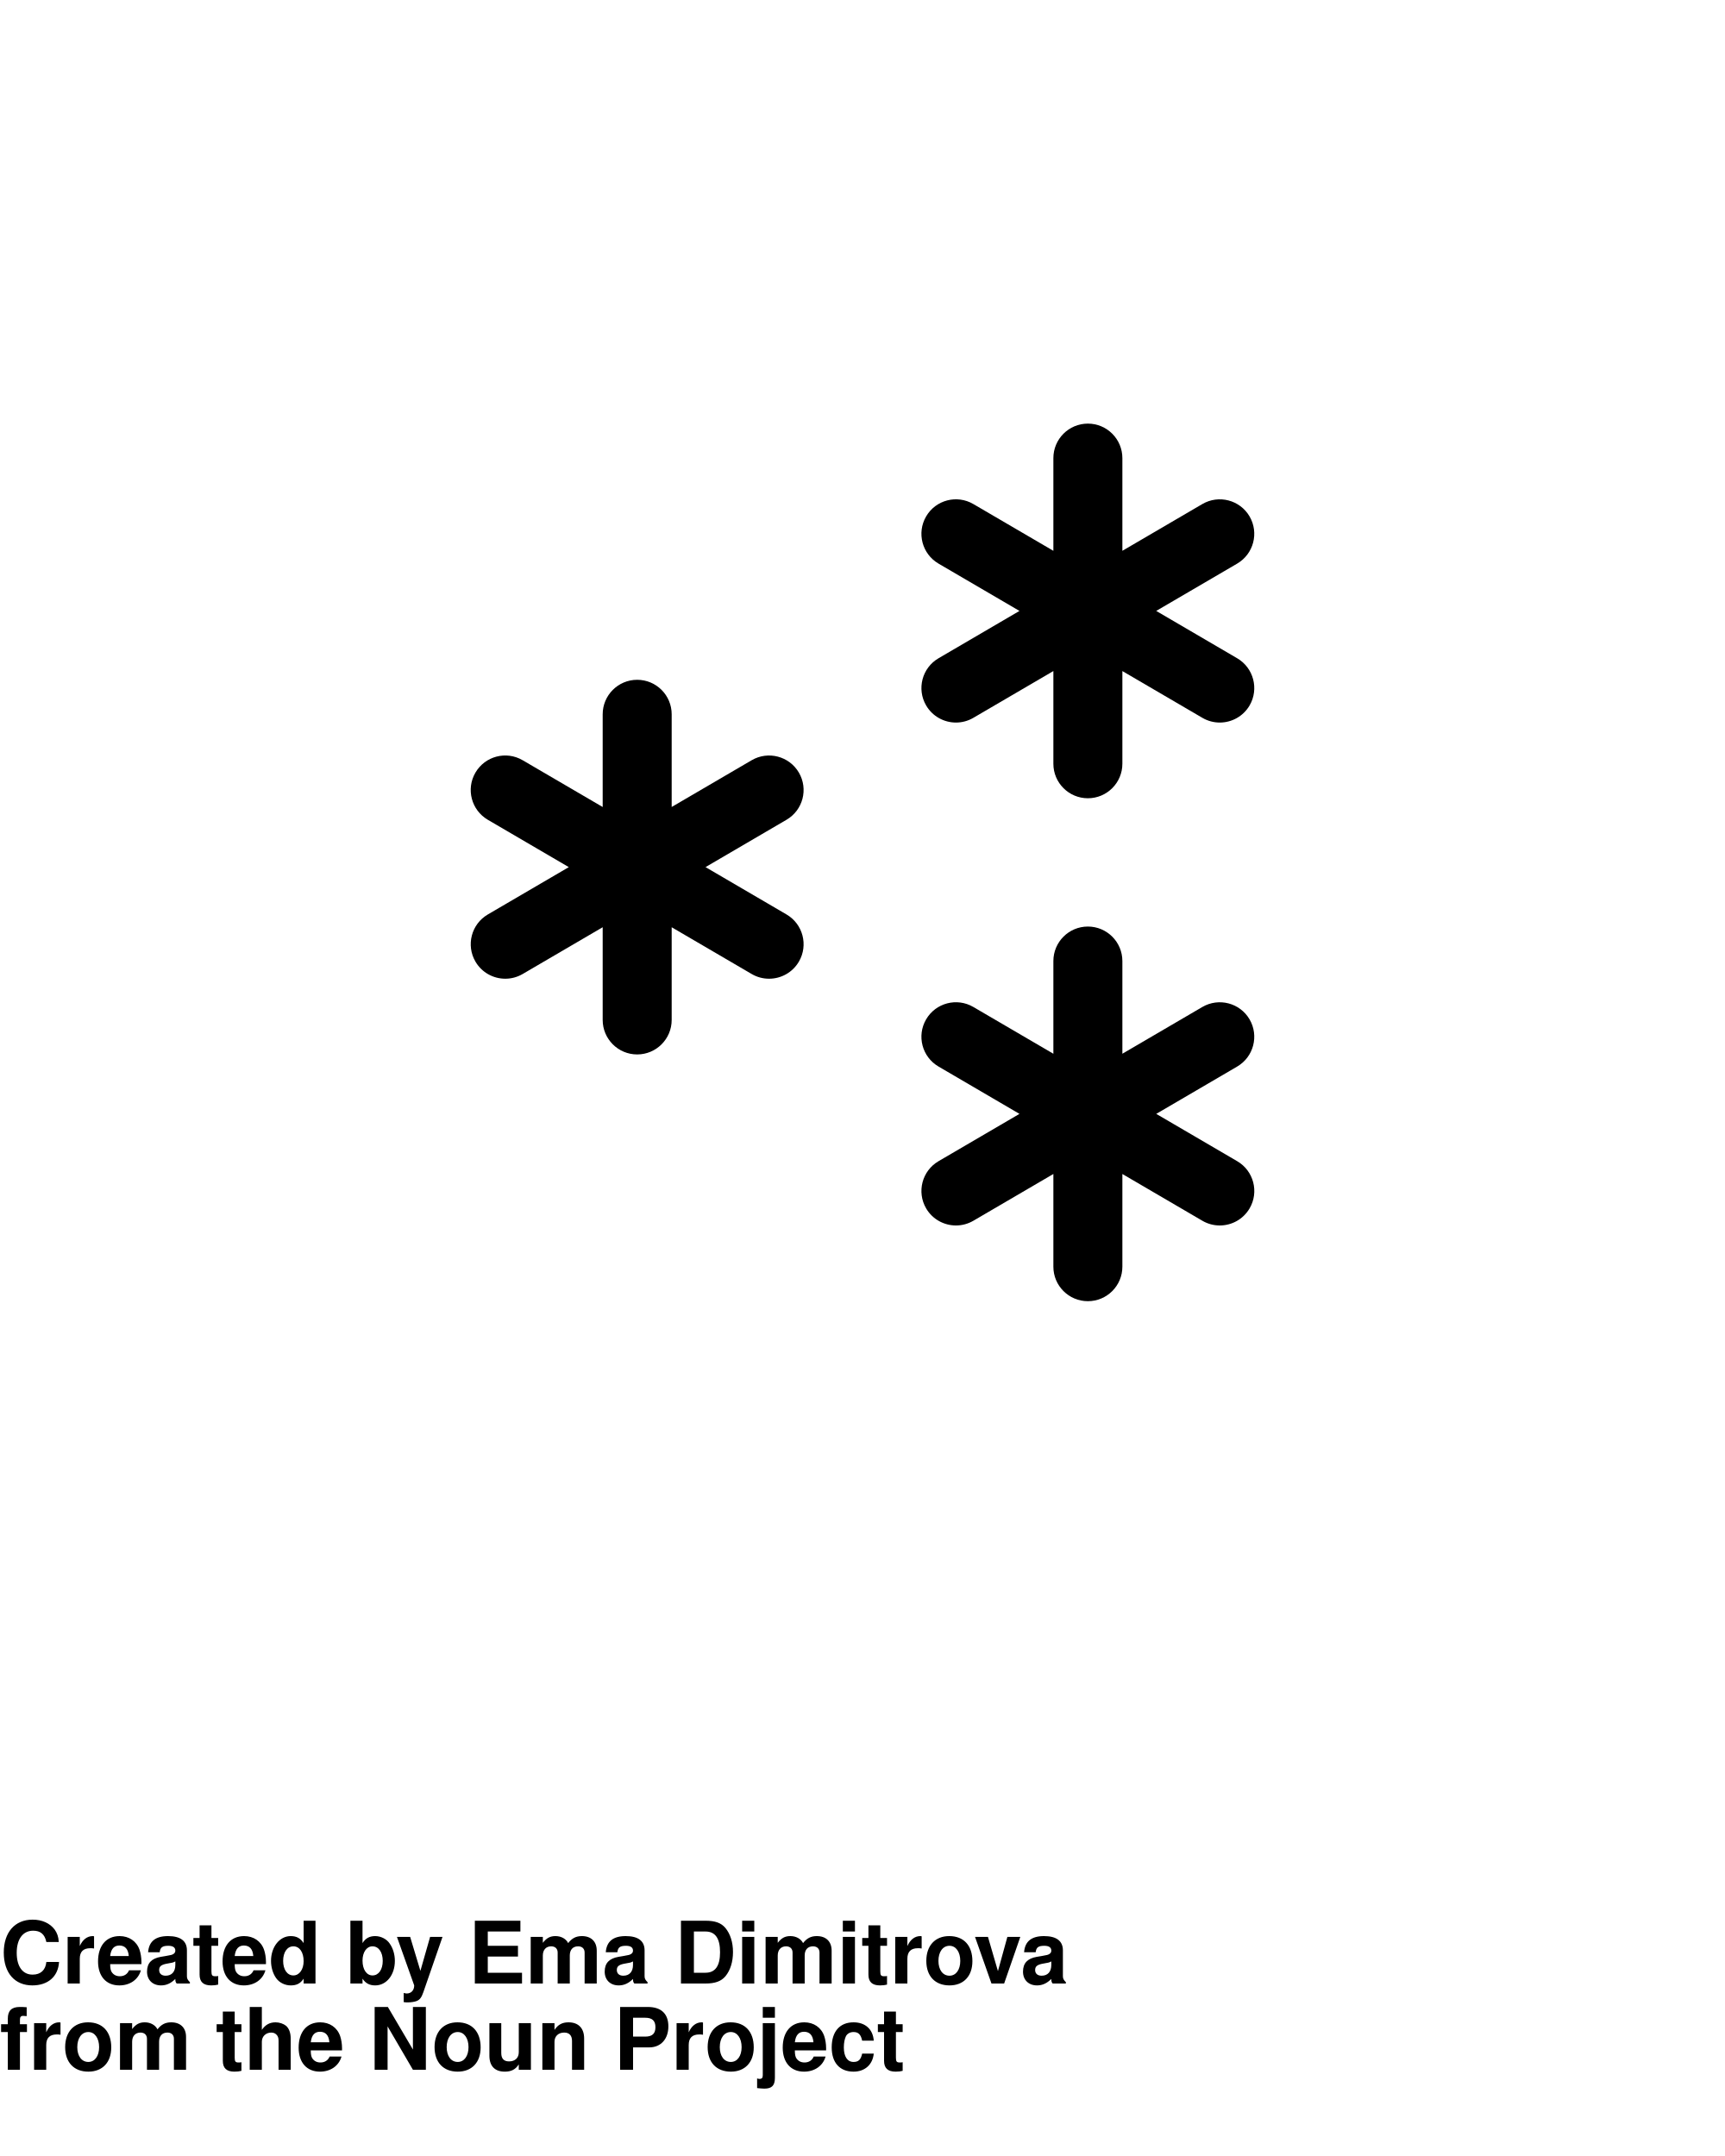
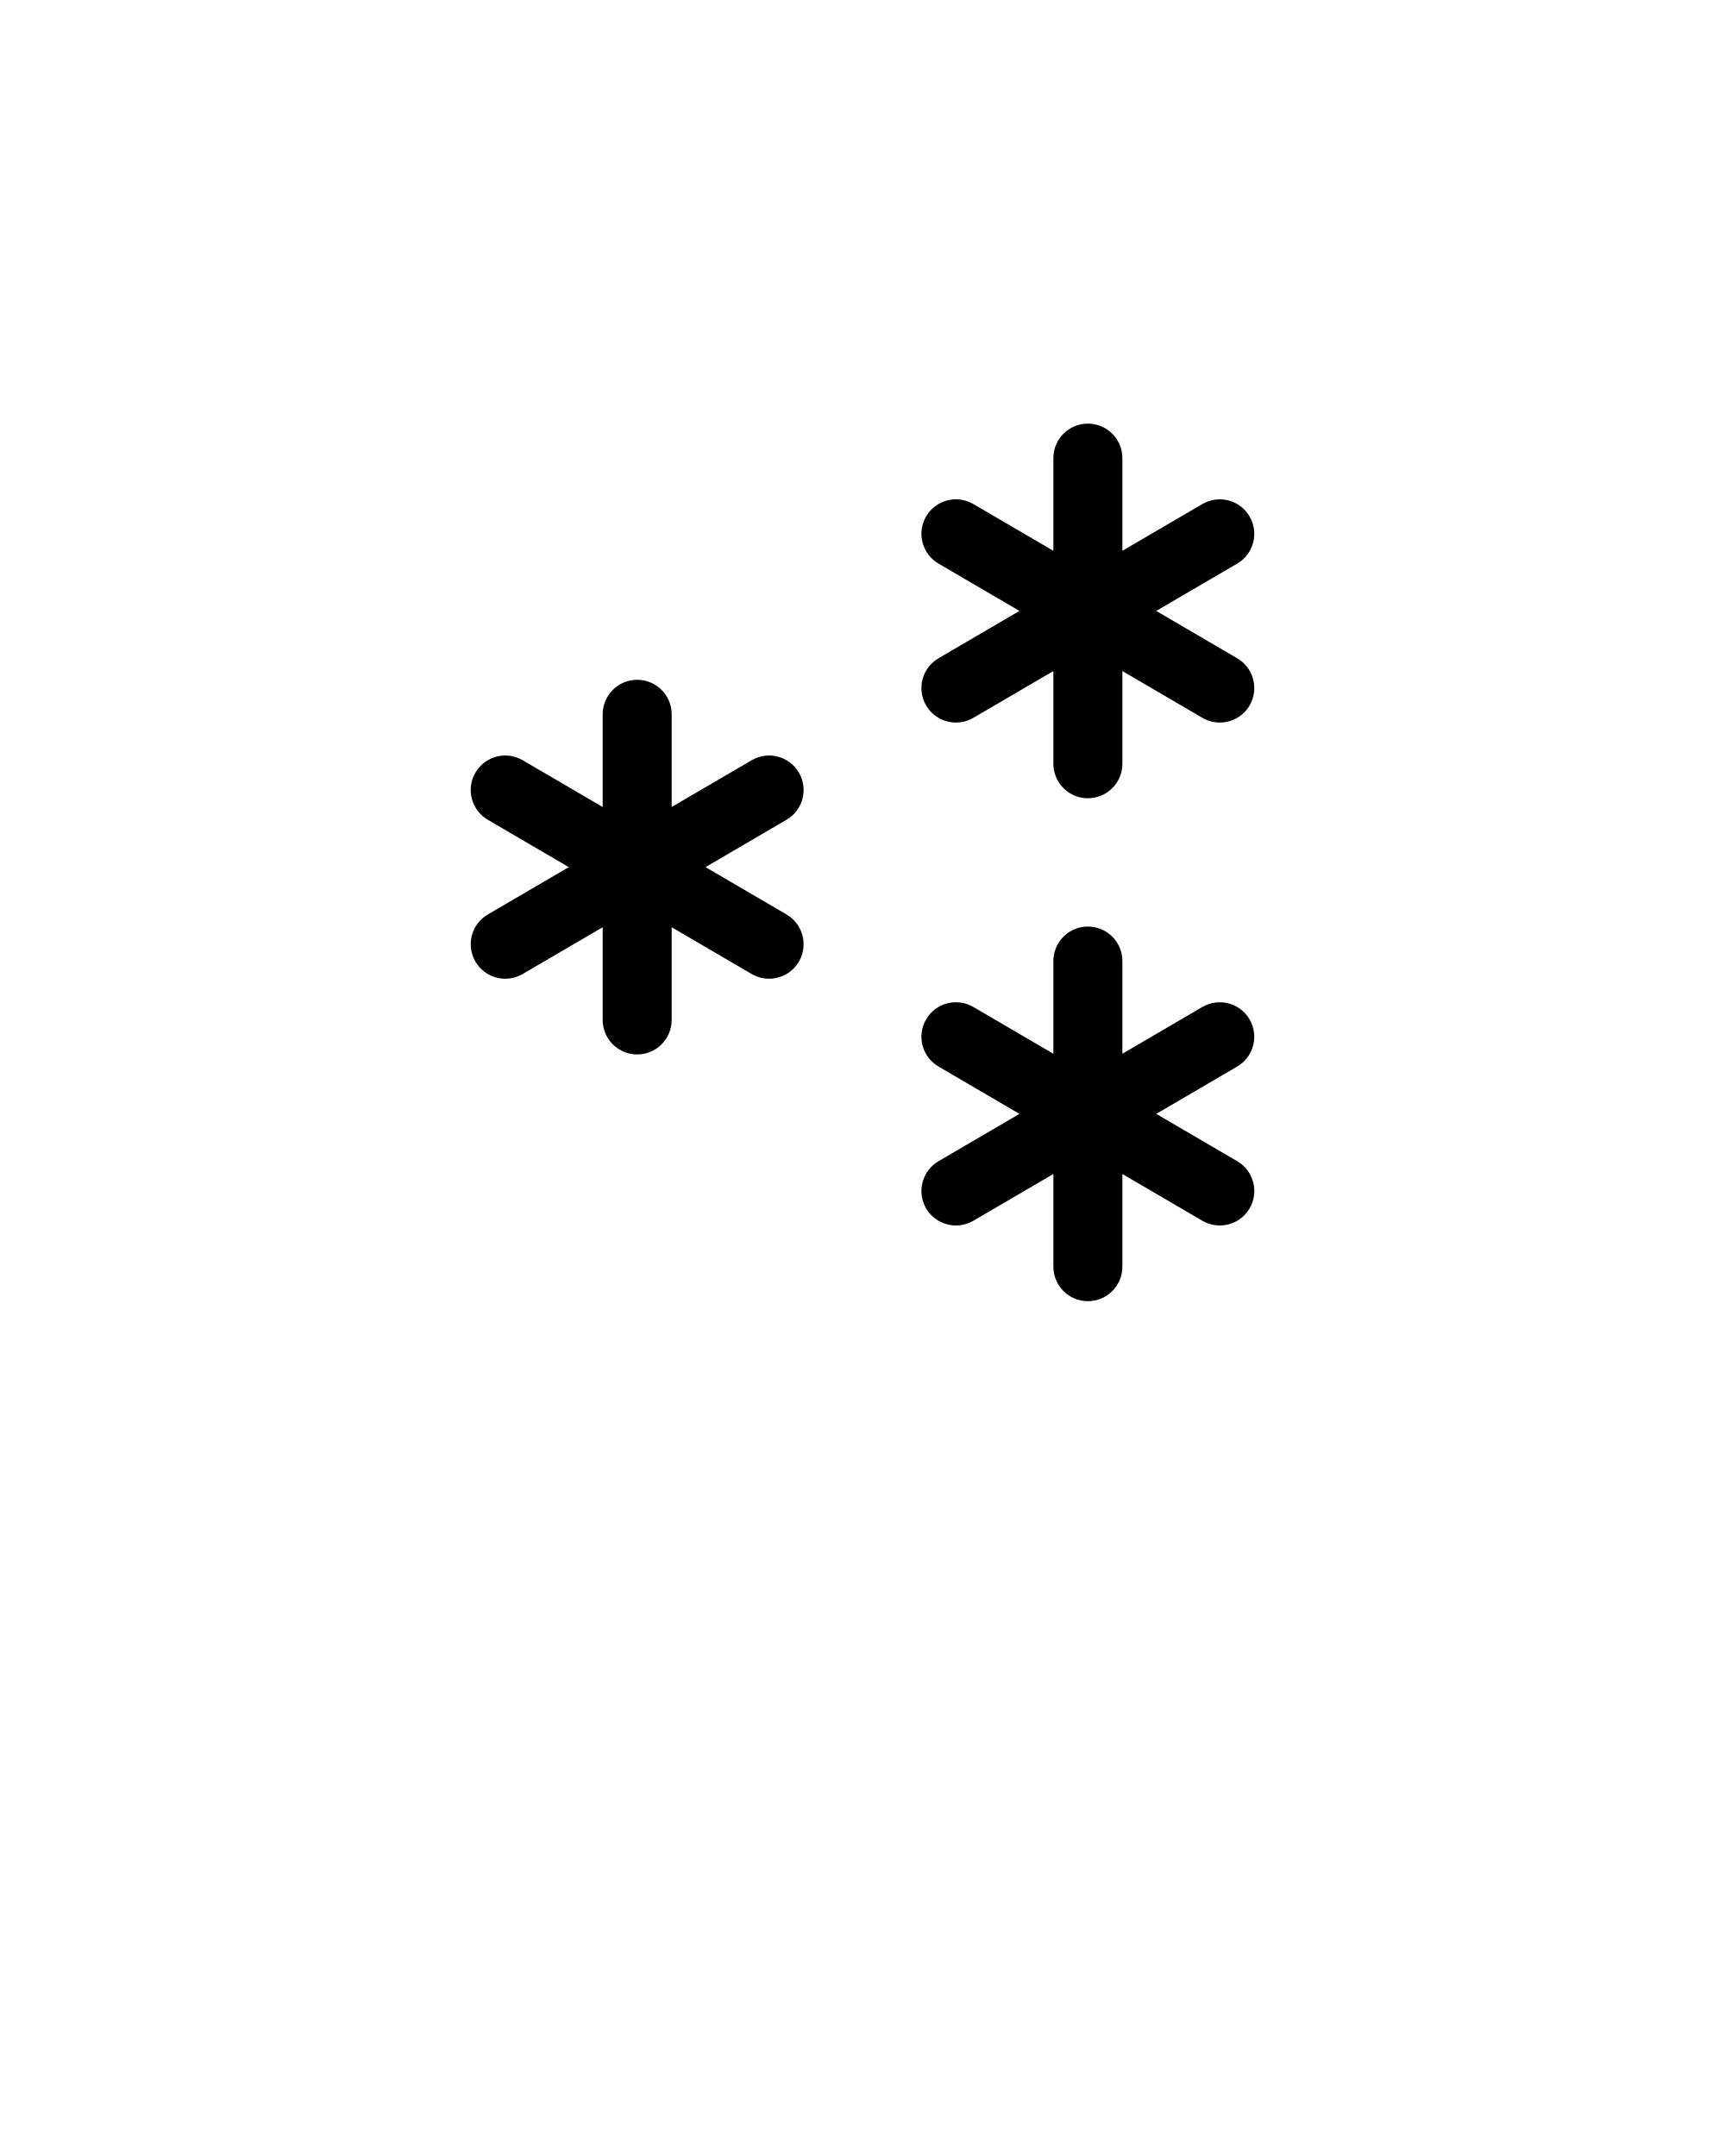
<svg xmlns="http://www.w3.org/2000/svg" version="1.1" x="0px" y="0px" viewBox="0 0 100 125" enable-background="new 0 0 100 100" xml:space="preserve">
  <g>
    <path fill="#000000" d="M46.312,44.793c-0.558-0.953-1.781-1.274-2.736-0.717l-4.638,2.711l0-5.374c0-1.104-0.896-2-2-2   s-2,0.896-2,2l0,5.375l-4.64-2.712c-0.955-0.559-2.179-0.236-2.736,0.717c-0.558,0.954-0.236,2.178,0.717,2.736l4.695,2.745   l-4.694,2.744c-0.954,0.558-1.275,1.782-0.717,2.736c0.372,0.636,1.041,0.99,1.729,0.99c0.343,0,0.69-0.088,1.007-0.273   l4.639-2.712l0,5.375c0,1.104,0.896,2,2,2s2-0.896,2-2l0-5.374l4.638,2.711c0.317,0.186,0.665,0.273,1.007,0.273   c0.688,0,1.356-0.354,1.729-0.99c0.558-0.954,0.236-2.179-0.717-2.736L40.9,50.273l4.695-2.745   C46.549,46.971,46.87,45.747,46.312,44.793z" />
    <path fill="#000000" d="M71.721,38.165l-4.694-2.745l4.694-2.744c0.953-0.558,1.274-1.782,0.717-2.736   c-0.557-0.953-1.782-1.273-2.736-0.717l-4.637,2.711V26.56c0-1.104-0.896-2-2-2s-2,0.896-2,2v5.375l-4.64-2.712   c-0.955-0.558-2.18-0.237-2.736,0.717c-0.558,0.954-0.236,2.178,0.717,2.736L59.1,35.42l-4.694,2.745   c-0.953,0.558-1.274,1.782-0.717,2.736c0.372,0.636,1.041,0.991,1.729,0.991c0.343,0,0.69-0.088,1.008-0.274l4.639-2.712v5.375   c0,1.104,0.896,2,2,2s2-0.896,2-2v-5.374l4.638,2.711c0.317,0.186,0.665,0.274,1.008,0.274c0.688,0,1.356-0.355,1.729-0.991   C72.995,39.947,72.674,38.722,71.721,38.165z" />
    <path fill="#000000" d="M72.438,59.099c-0.557-0.952-1.782-1.273-2.736-0.717l-4.637,2.711v-5.374c0-1.104-0.896-2-2-2   s-2,0.896-2,2v5.375l-4.64-2.712c-0.955-0.559-2.18-0.236-2.736,0.717c-0.558,0.954-0.236,2.179,0.717,2.736L59.1,64.58   l-4.694,2.744c-0.953,0.558-1.274,1.782-0.717,2.736c0.372,0.636,1.041,0.99,1.729,0.99c0.343,0,0.69-0.088,1.008-0.273   l4.639-2.712v5.375c0,1.104,0.896,2,2,2s2-0.896,2-2v-5.374l4.638,2.711c0.317,0.186,0.665,0.273,1.008,0.273   c0.688,0,1.356-0.354,1.729-0.99c0.558-0.954,0.236-2.179-0.717-2.736l-4.694-2.744l4.694-2.745   C72.674,61.277,72.995,60.053,72.438,59.099z" />
  </g>
-   <text x="0" y="115" fill="#000000" font-size="5px" font-weight="bold" font-family="'Helvetica Neue', Helvetica, Arial-Unicode, Arial, Sans-serif">Created by Ema Dimitrova</text>
-   <text x="0" y="120" fill="#000000" font-size="5px" font-weight="bold" font-family="'Helvetica Neue', Helvetica, Arial-Unicode, Arial, Sans-serif">from the Noun Project</text>
</svg>
